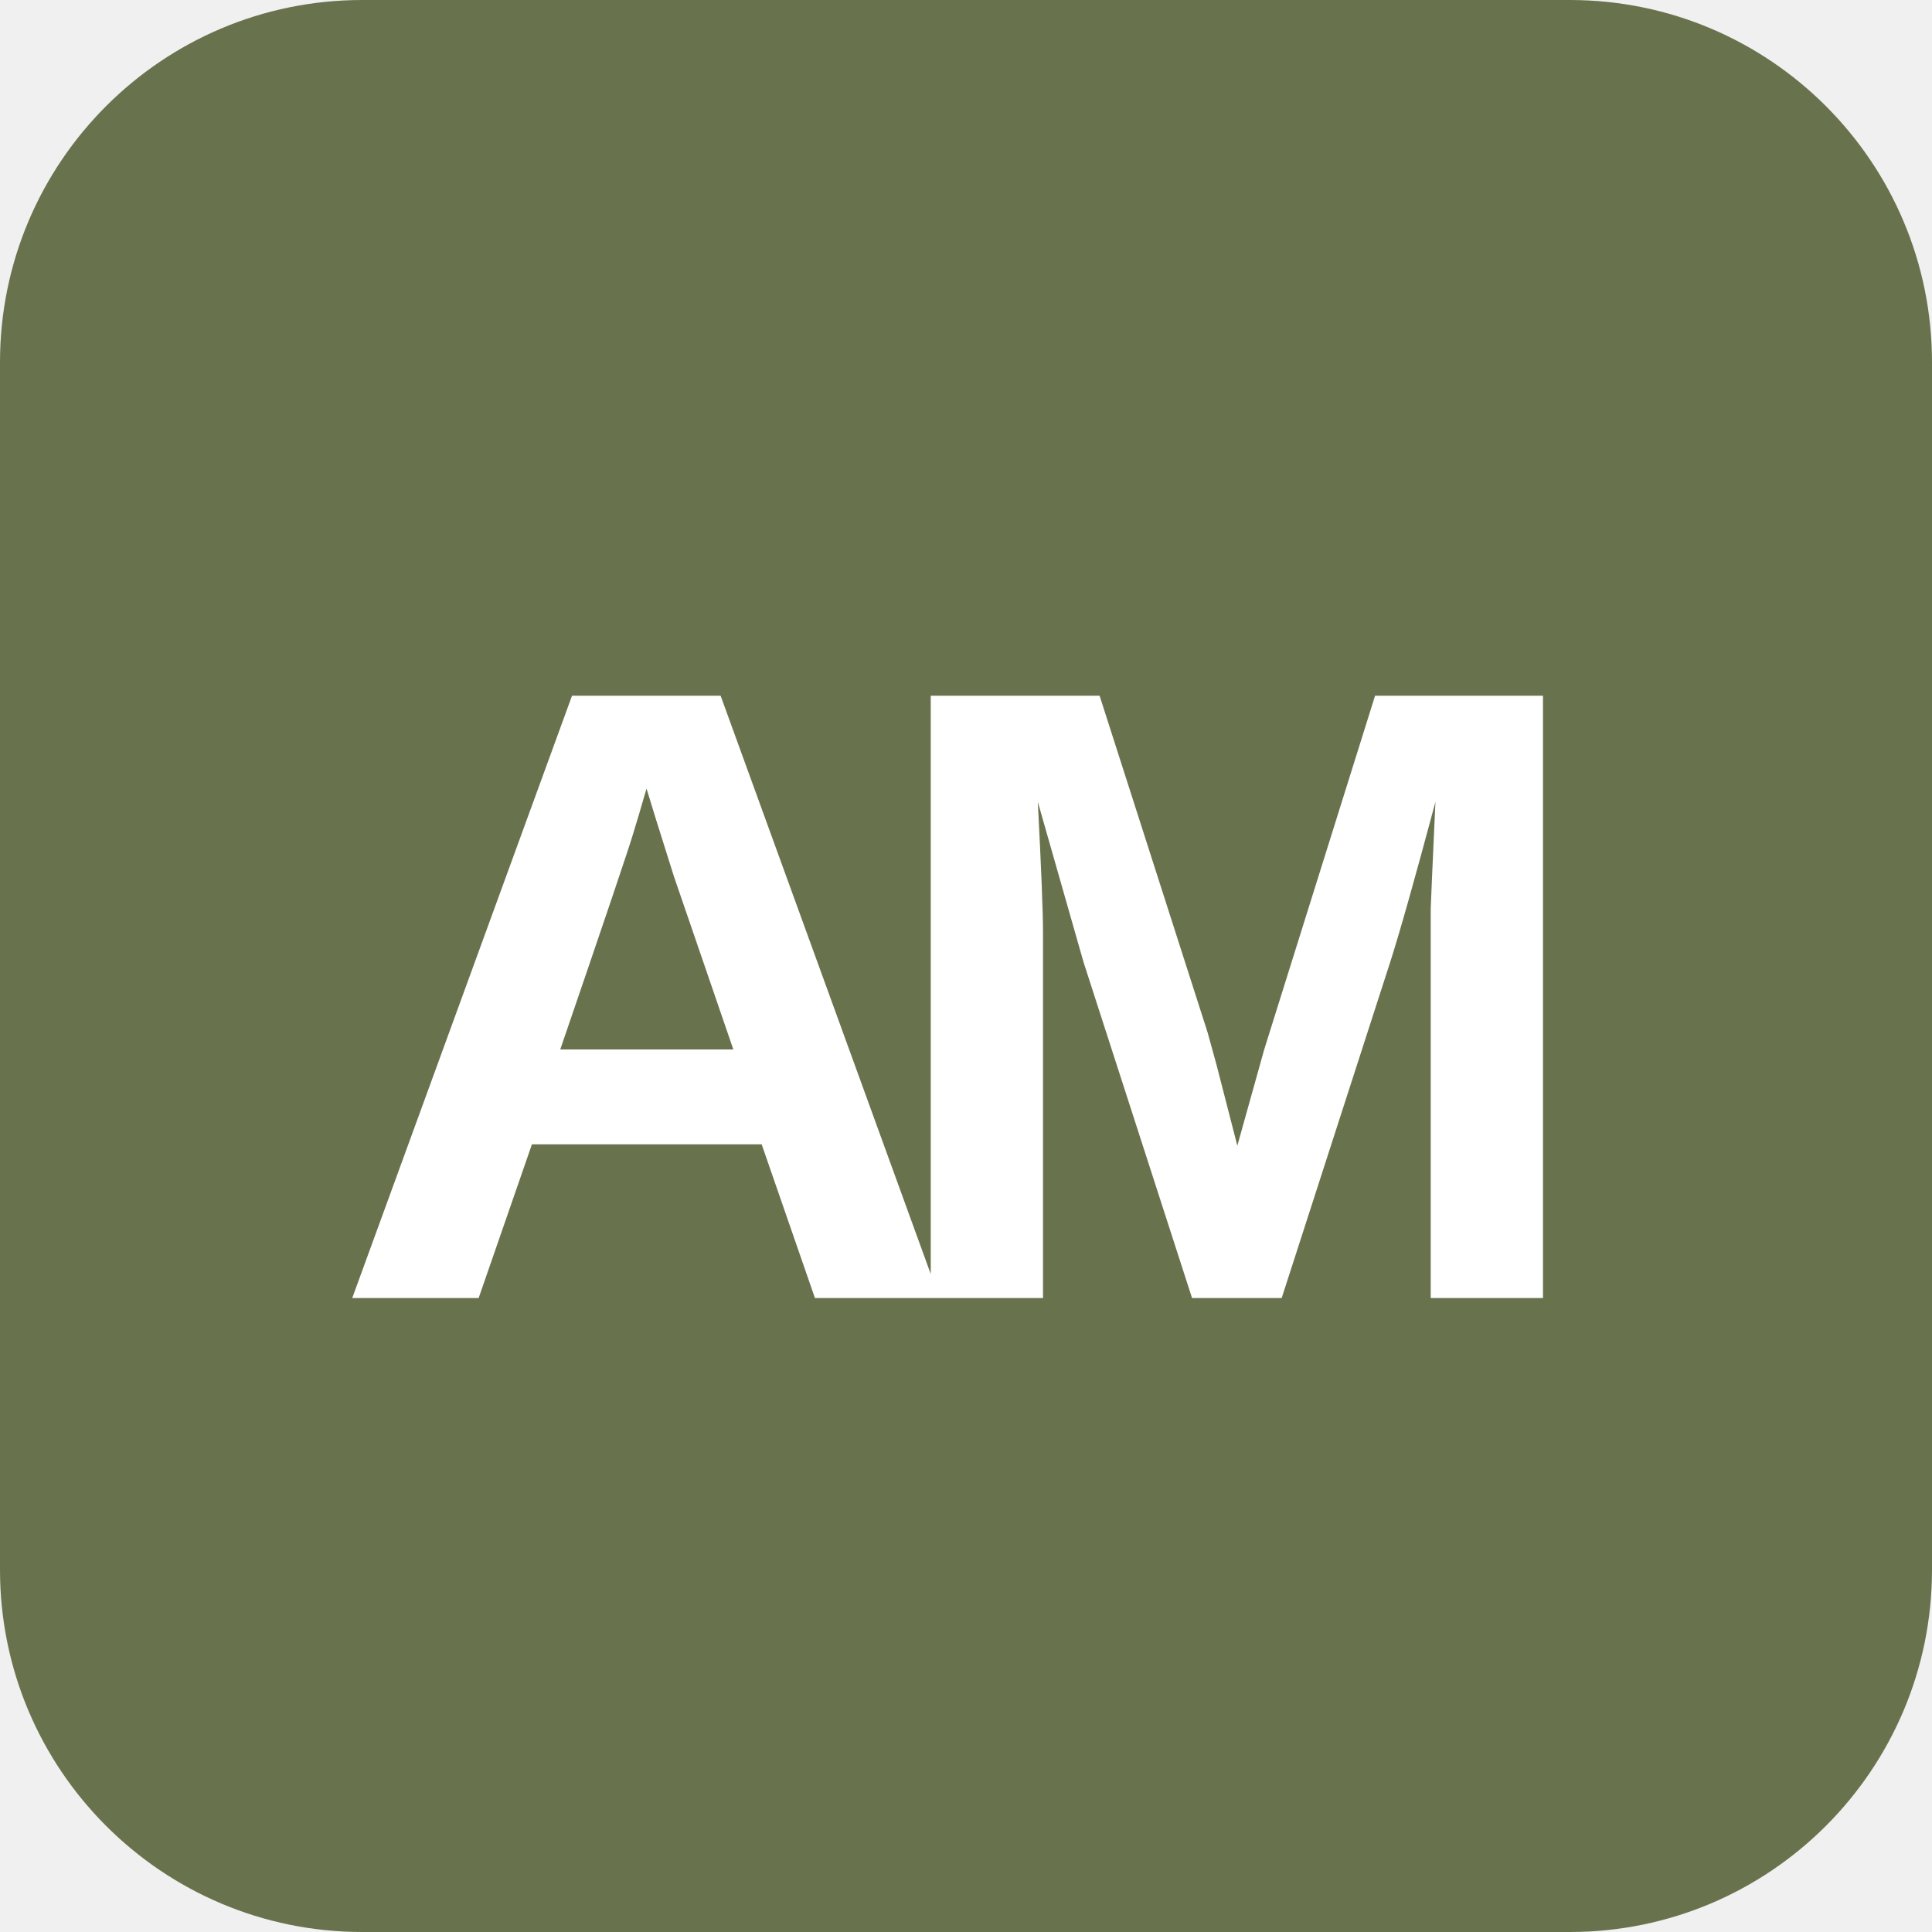
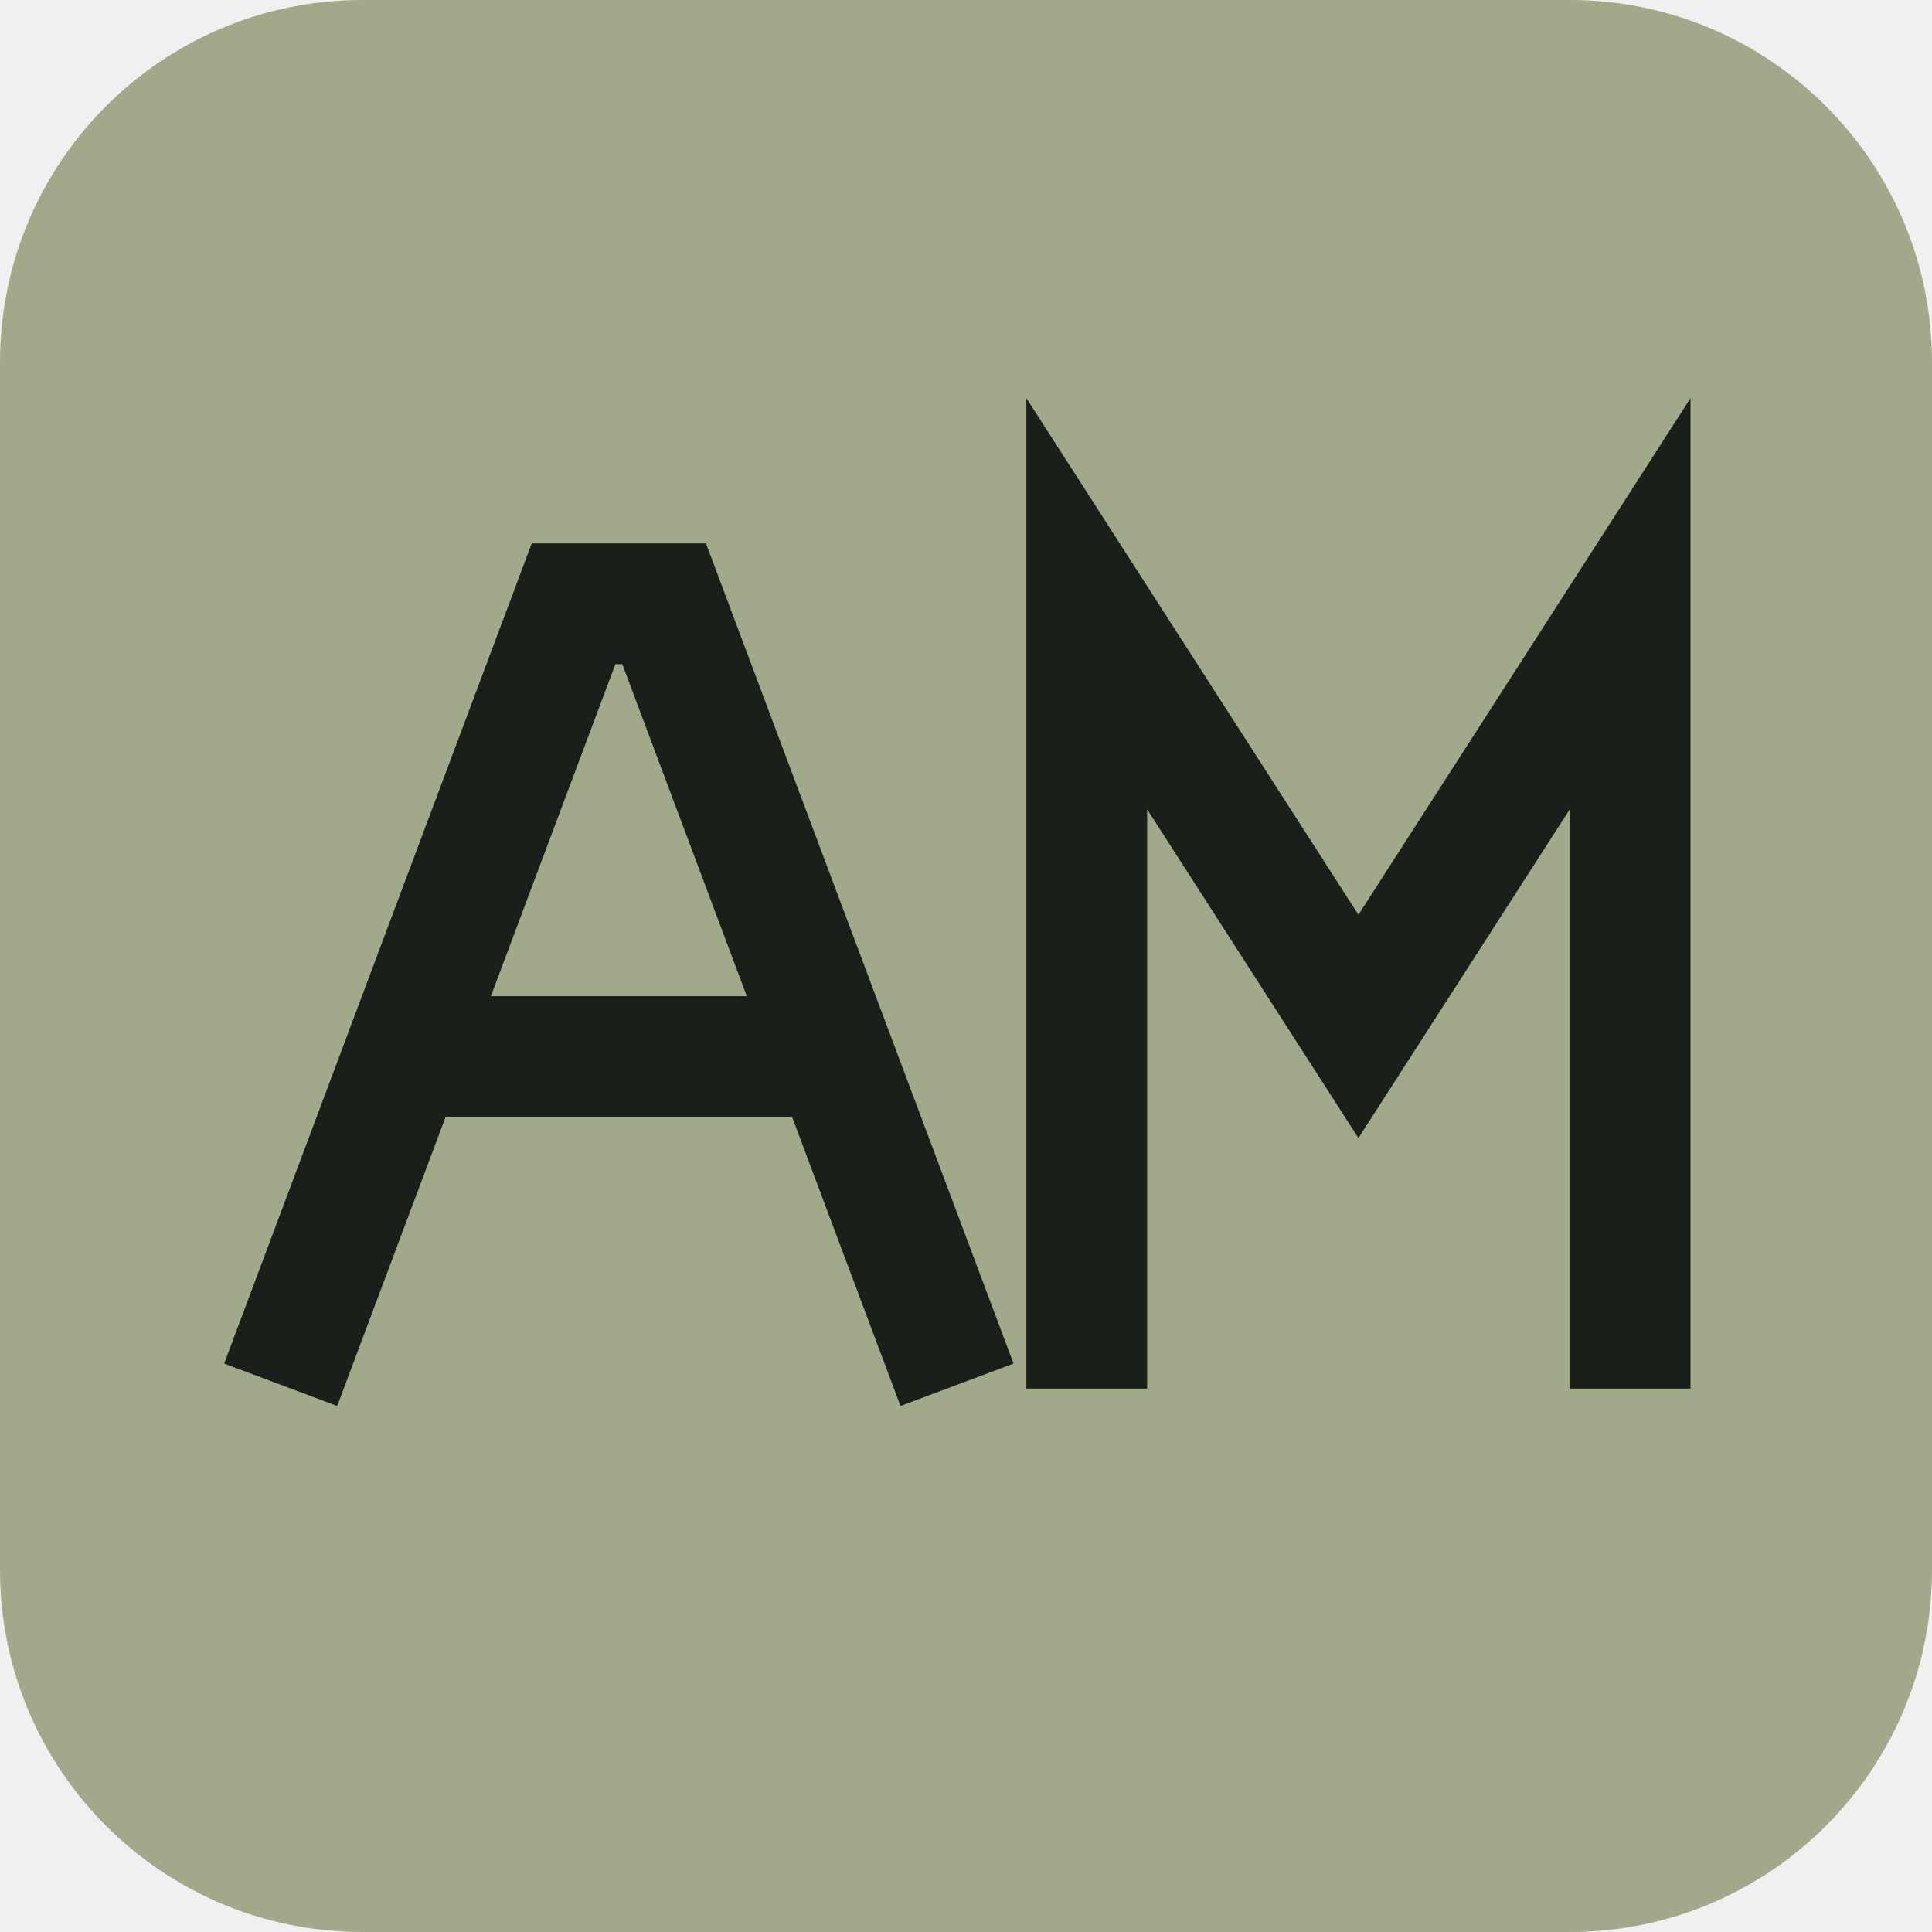
<svg xmlns="http://www.w3.org/2000/svg" viewBox="0 0 64 64">
-   <rect width="64" height="64" rx="12" fill="#68734e" />
-   <text x="32" y="43" text-anchor="middle" font-family="Arial,sans-serif" font-weight="700" font-size="29" letter-spacing="-3" fill="white">AM</text>
+   <rect width="64" height="64" rx="12" fill="#a2a98b" />
+   <g fill="none" stroke="#182019" stroke-width="4" stroke-linecap="square" stroke-linejoin="miter">
+     <polyline points="10,44 19,20 22,20 31,44" />
+     <polyline points="14,35 27,35" />
+     <polyline points="36,44 36,20 45,34 54,20 54,44" />
+   </g>
</svg>
